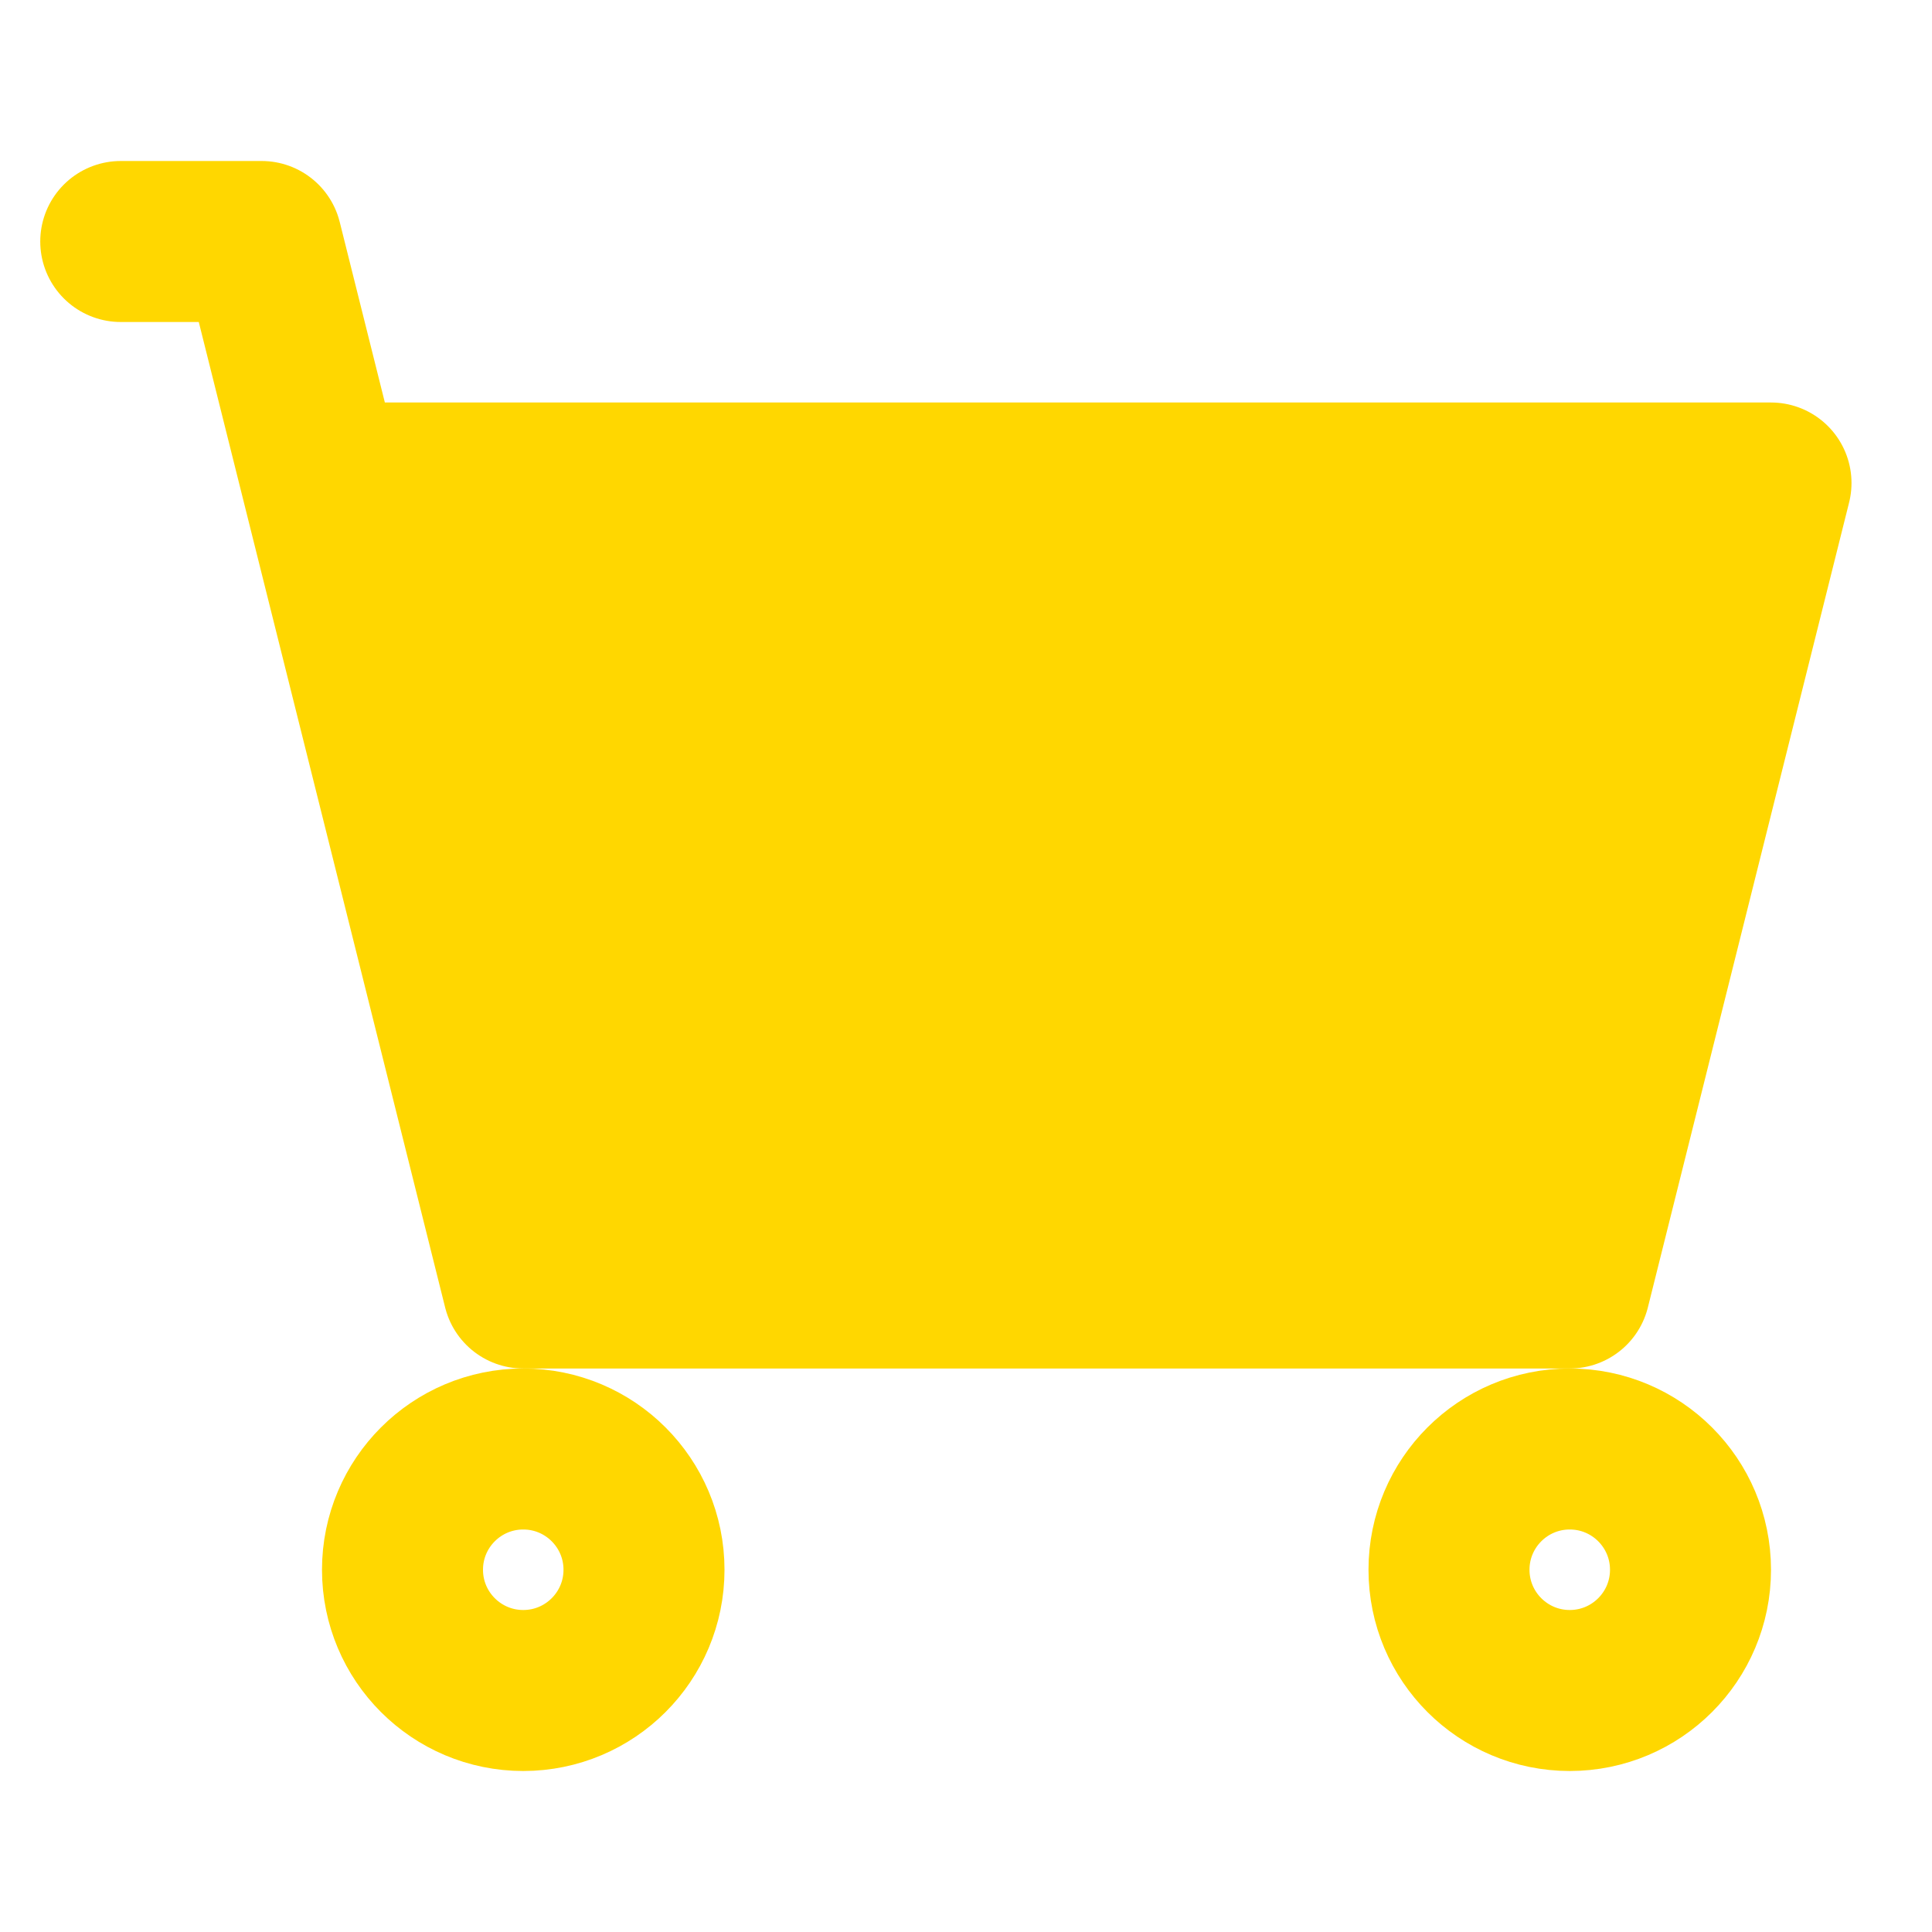
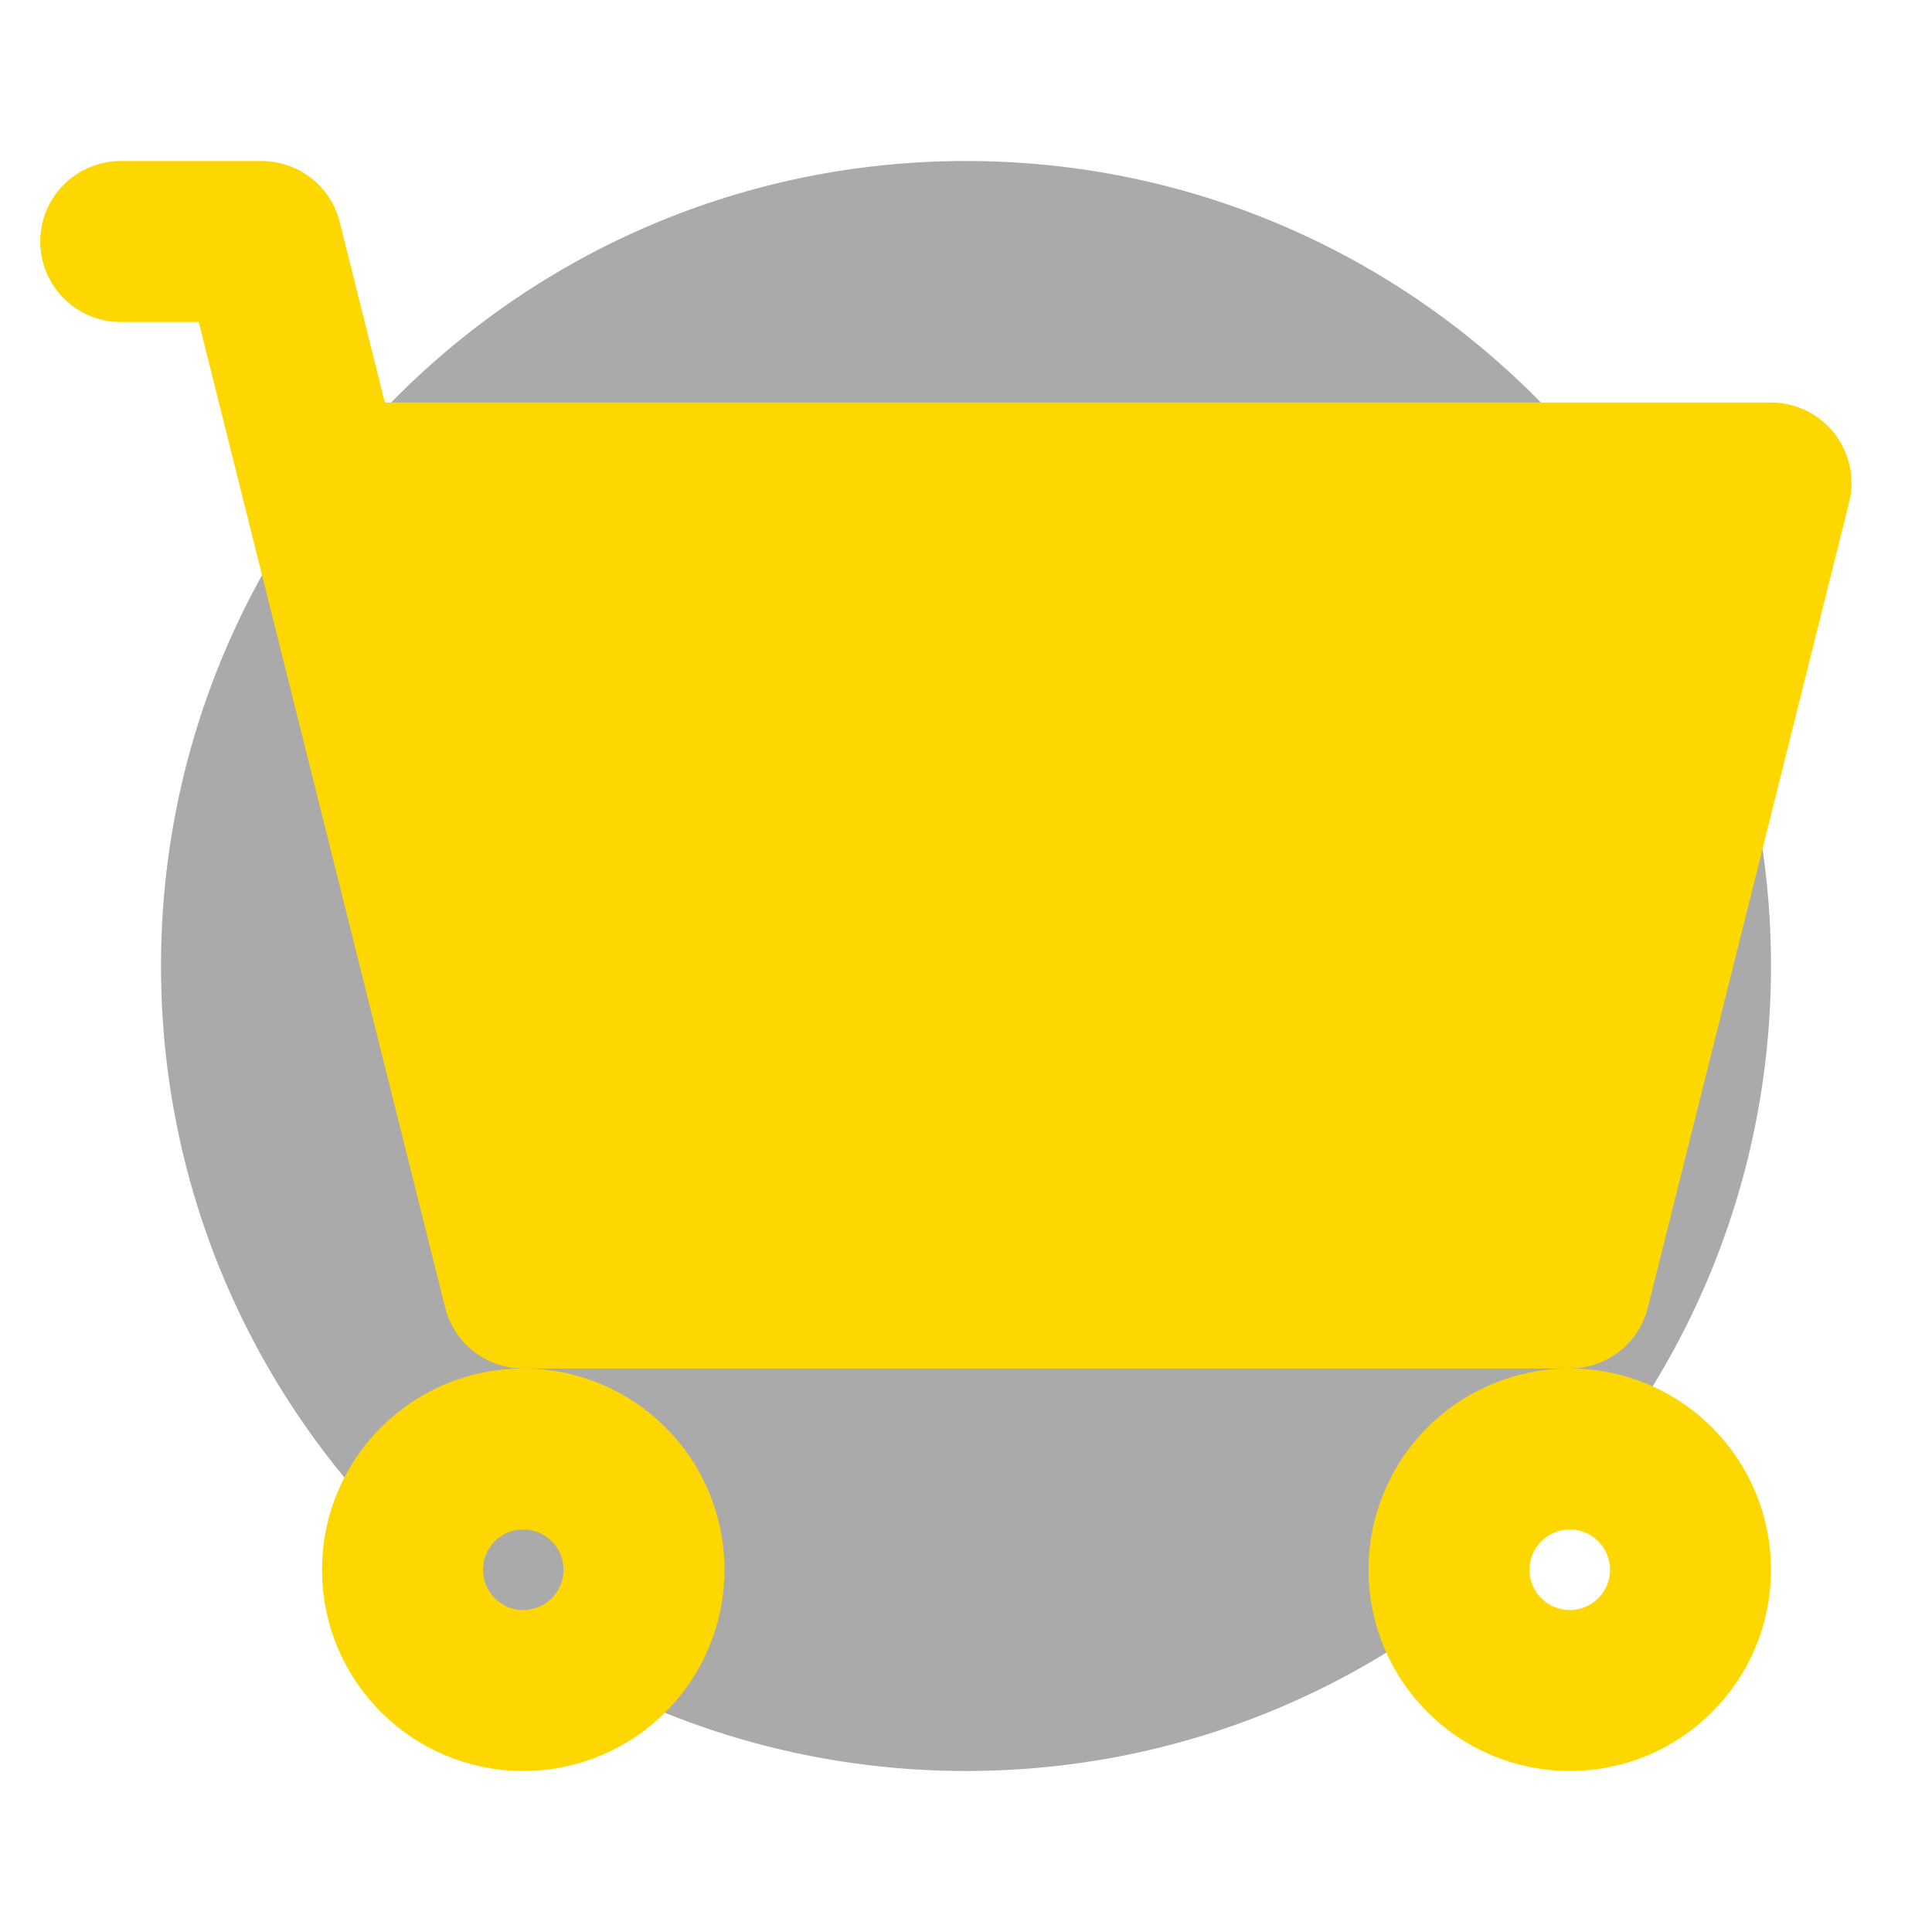
<svg xmlns="http://www.w3.org/2000/svg" width="512" height="512" viewBox="0 0 48 48">
+   <circle cx="24" cy="24" r="20" fill="#AAAAAA" />
  <g fill="none">
    <path fill="#FFD700" stroke="#222222" stroke-width="1" stroke-linejoin="round" d="M39 32H13L8 12h36z" />
    <path stroke="#FFD700" stroke-linecap="round" stroke-linejoin="round" stroke-width="4" d="M3 6h3.5L8 12m0 0l5 20h26l5-20z" />
    <circle cx="13" cy="39" r="3" stroke="#FFD700" stroke-linecap="round" stroke-linejoin="round" stroke-width="4" />
    <circle cx="39" cy="39" r="3" stroke="#FFD700" stroke-linecap="round" stroke-linejoin="round" stroke-width="4" />
  </g>
</svg>
